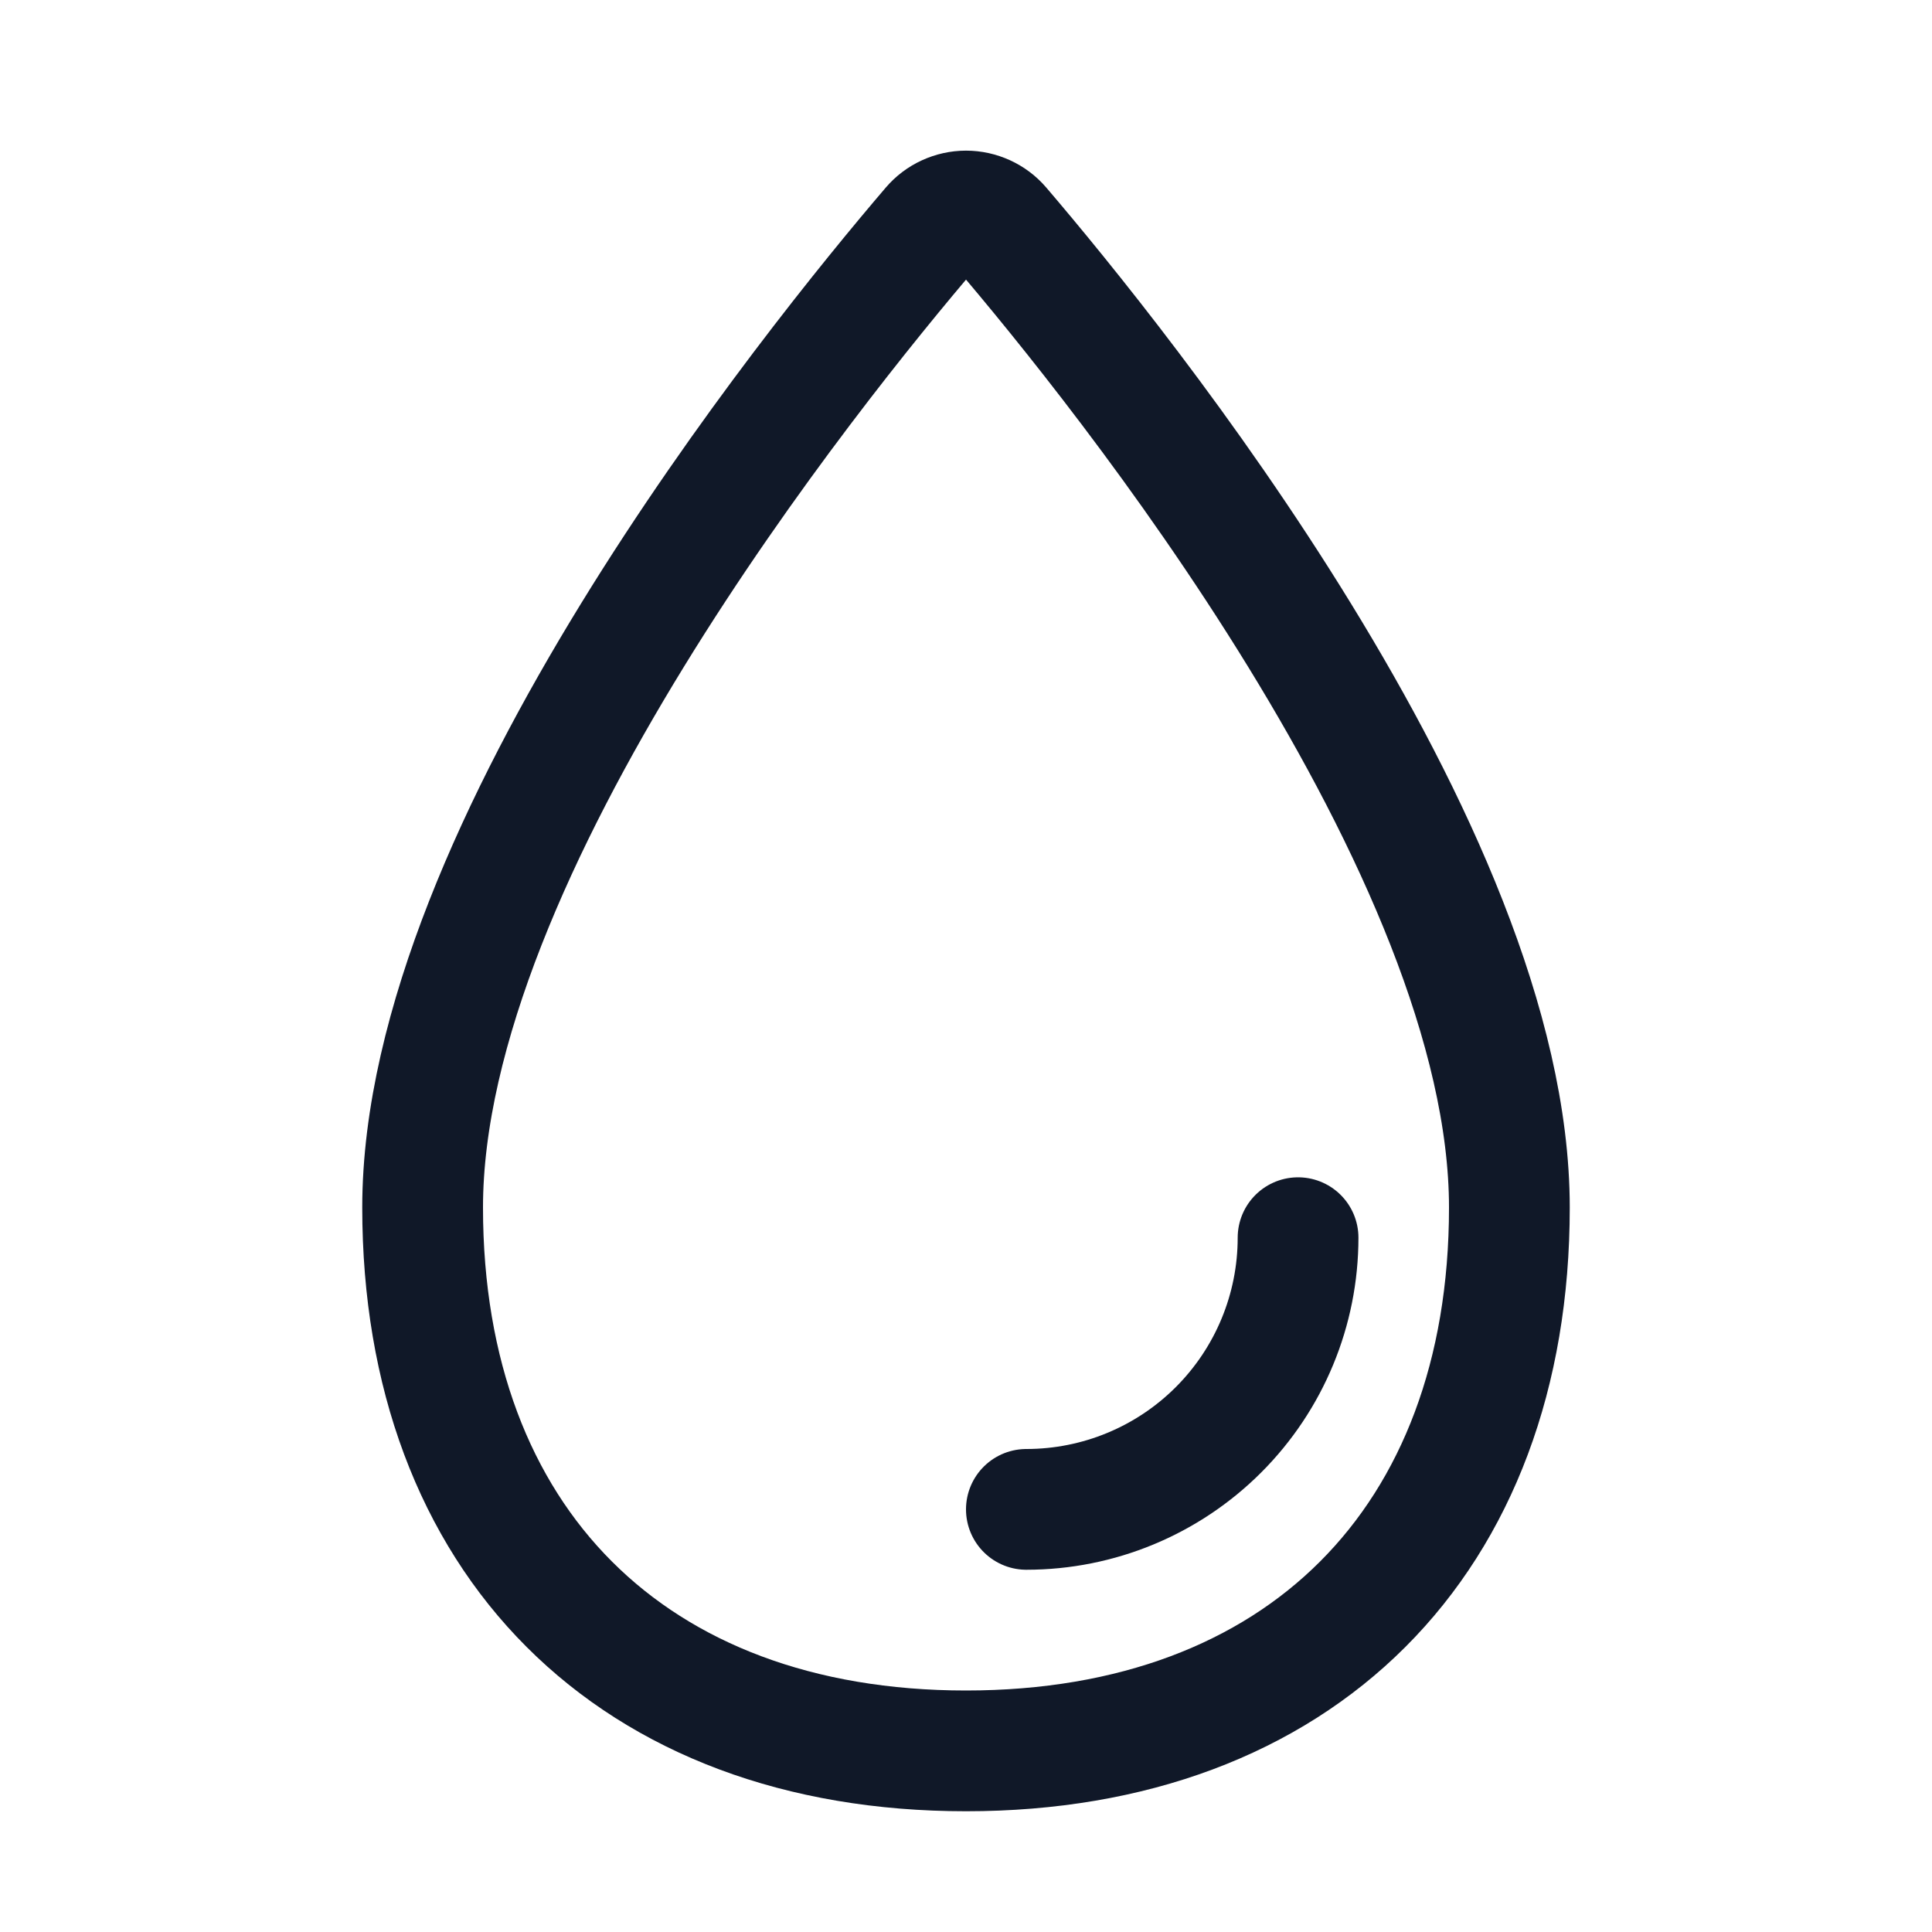
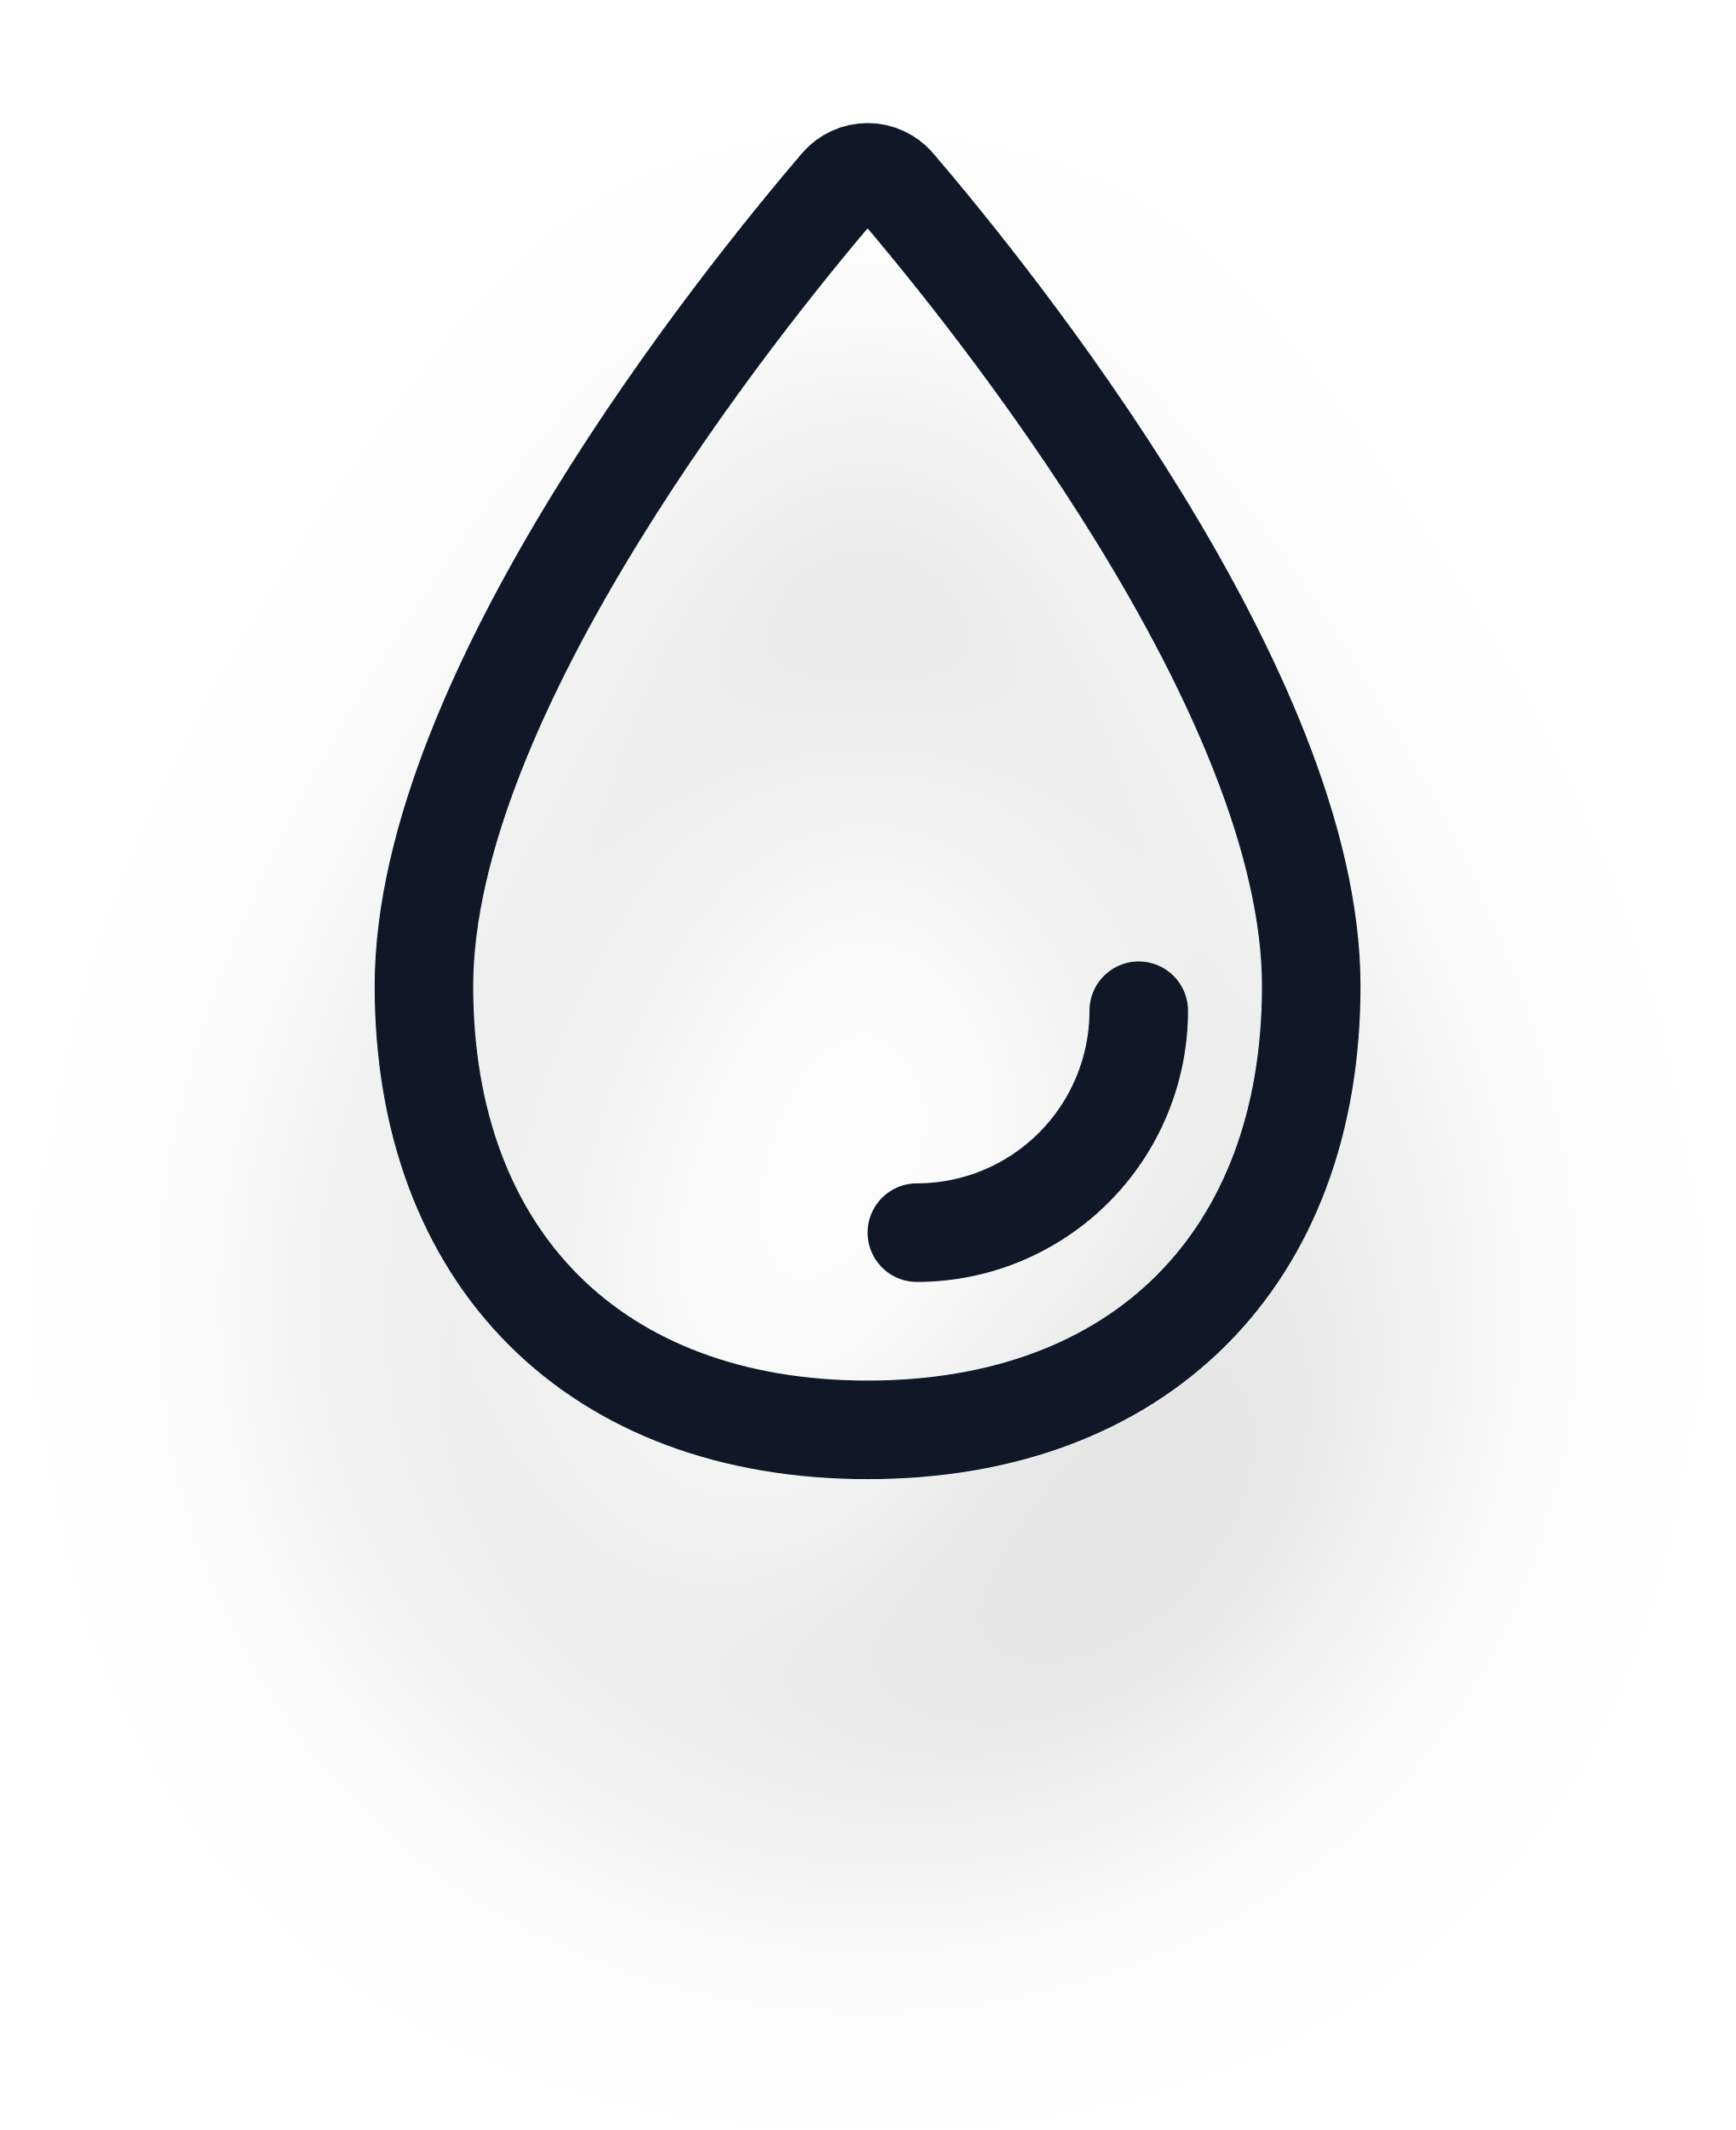
- <svg xmlns="http://www.w3.org/2000/svg" width="32" height="32" viewBox="0 0 32 32" fill="none">
-   <path d="M25 20C25 25.523 21.523 29 16 29C10.477 29 7 25.523 7 20C7 14.073 13.452 6.072 15.431 3.757C15.501 3.675 15.588 3.609 15.687 3.564C15.785 3.519 15.892 3.495 16 3.495C16.109 3.495 16.215 3.519 16.314 3.564C16.412 3.609 16.5 3.675 16.57 3.757C18.548 6.072 25 14.073 25 20Z" stroke="#101828" stroke-width="2" stroke-miterlimit="10" />
-   <path d="M21.5 20.5C21.5 21.694 21.026 22.838 20.182 23.682C19.338 24.526 18.194 25 17 25" stroke="#101828" stroke-width="2" stroke-linecap="round" stroke-linejoin="round" />
+ <svg xmlns="http://www.w3.org/2000/svg" width="22" height="27" viewBox="0 0 22 27" fill="none">
+   <g filter="url(#filter0_d_19697_536)">
+     <path d="M16.625 12.5C16.625 15.952 14.452 18.125 11 18.125C7.548 18.125 5.375 15.952 5.375 12.5C5.375 8.796 9.407 3.795 10.644 2.348C10.688 2.297 10.743 2.256 10.804 2.228C10.866 2.199 10.932 2.185 11 2.185C11.068 2.185 11.135 2.199 11.196 2.228C11.258 2.256 11.312 2.297 11.356 2.348C12.593 3.795 16.625 8.796 16.625 12.5Z" stroke="#101828" stroke-width="1.25" stroke-miterlimit="10" />
+     <path d="M14.438 12.812C14.438 13.558 14.141 14.274 13.614 14.801C13.086 15.329 12.371 15.625 11.625 15.625" stroke="#101828" stroke-width="1.25" stroke-linecap="round" stroke-linejoin="round" />
+   </g>
+   <defs>
+     <filter id="filter0_d_19697_536" x="-3" y="0" width="28" height="28" filterUnits="userSpaceOnUse" color-interpolation-filters="sRGB">
+       <feFlood flood-opacity="0" result="BackgroundImageFix" />
+       <feColorMatrix in="SourceAlpha" type="matrix" values="0 0 0 0 0 0 0 0 0 0 0 0 0 0 0 0 0 0 127 0" result="hardAlpha" />
+       <feOffset dy="4" />
+       <feGaussianBlur stdDeviation="2" />
+       <feComposite in2="hardAlpha" operator="out" />
+       <feColorMatrix type="matrix" values="0 0 0 0 0 0 0 0 0 0 0 0 0 0 0 0 0 0 0.25 0" />
+       <feBlend mode="normal" in2="BackgroundImageFix" result="effect1_dropShadow_19697_536" />
+       <feBlend mode="normal" in="SourceGraphic" in2="effect1_dropShadow_19697_536" result="shape" />
+     </filter>
+   </defs>
</svg>
